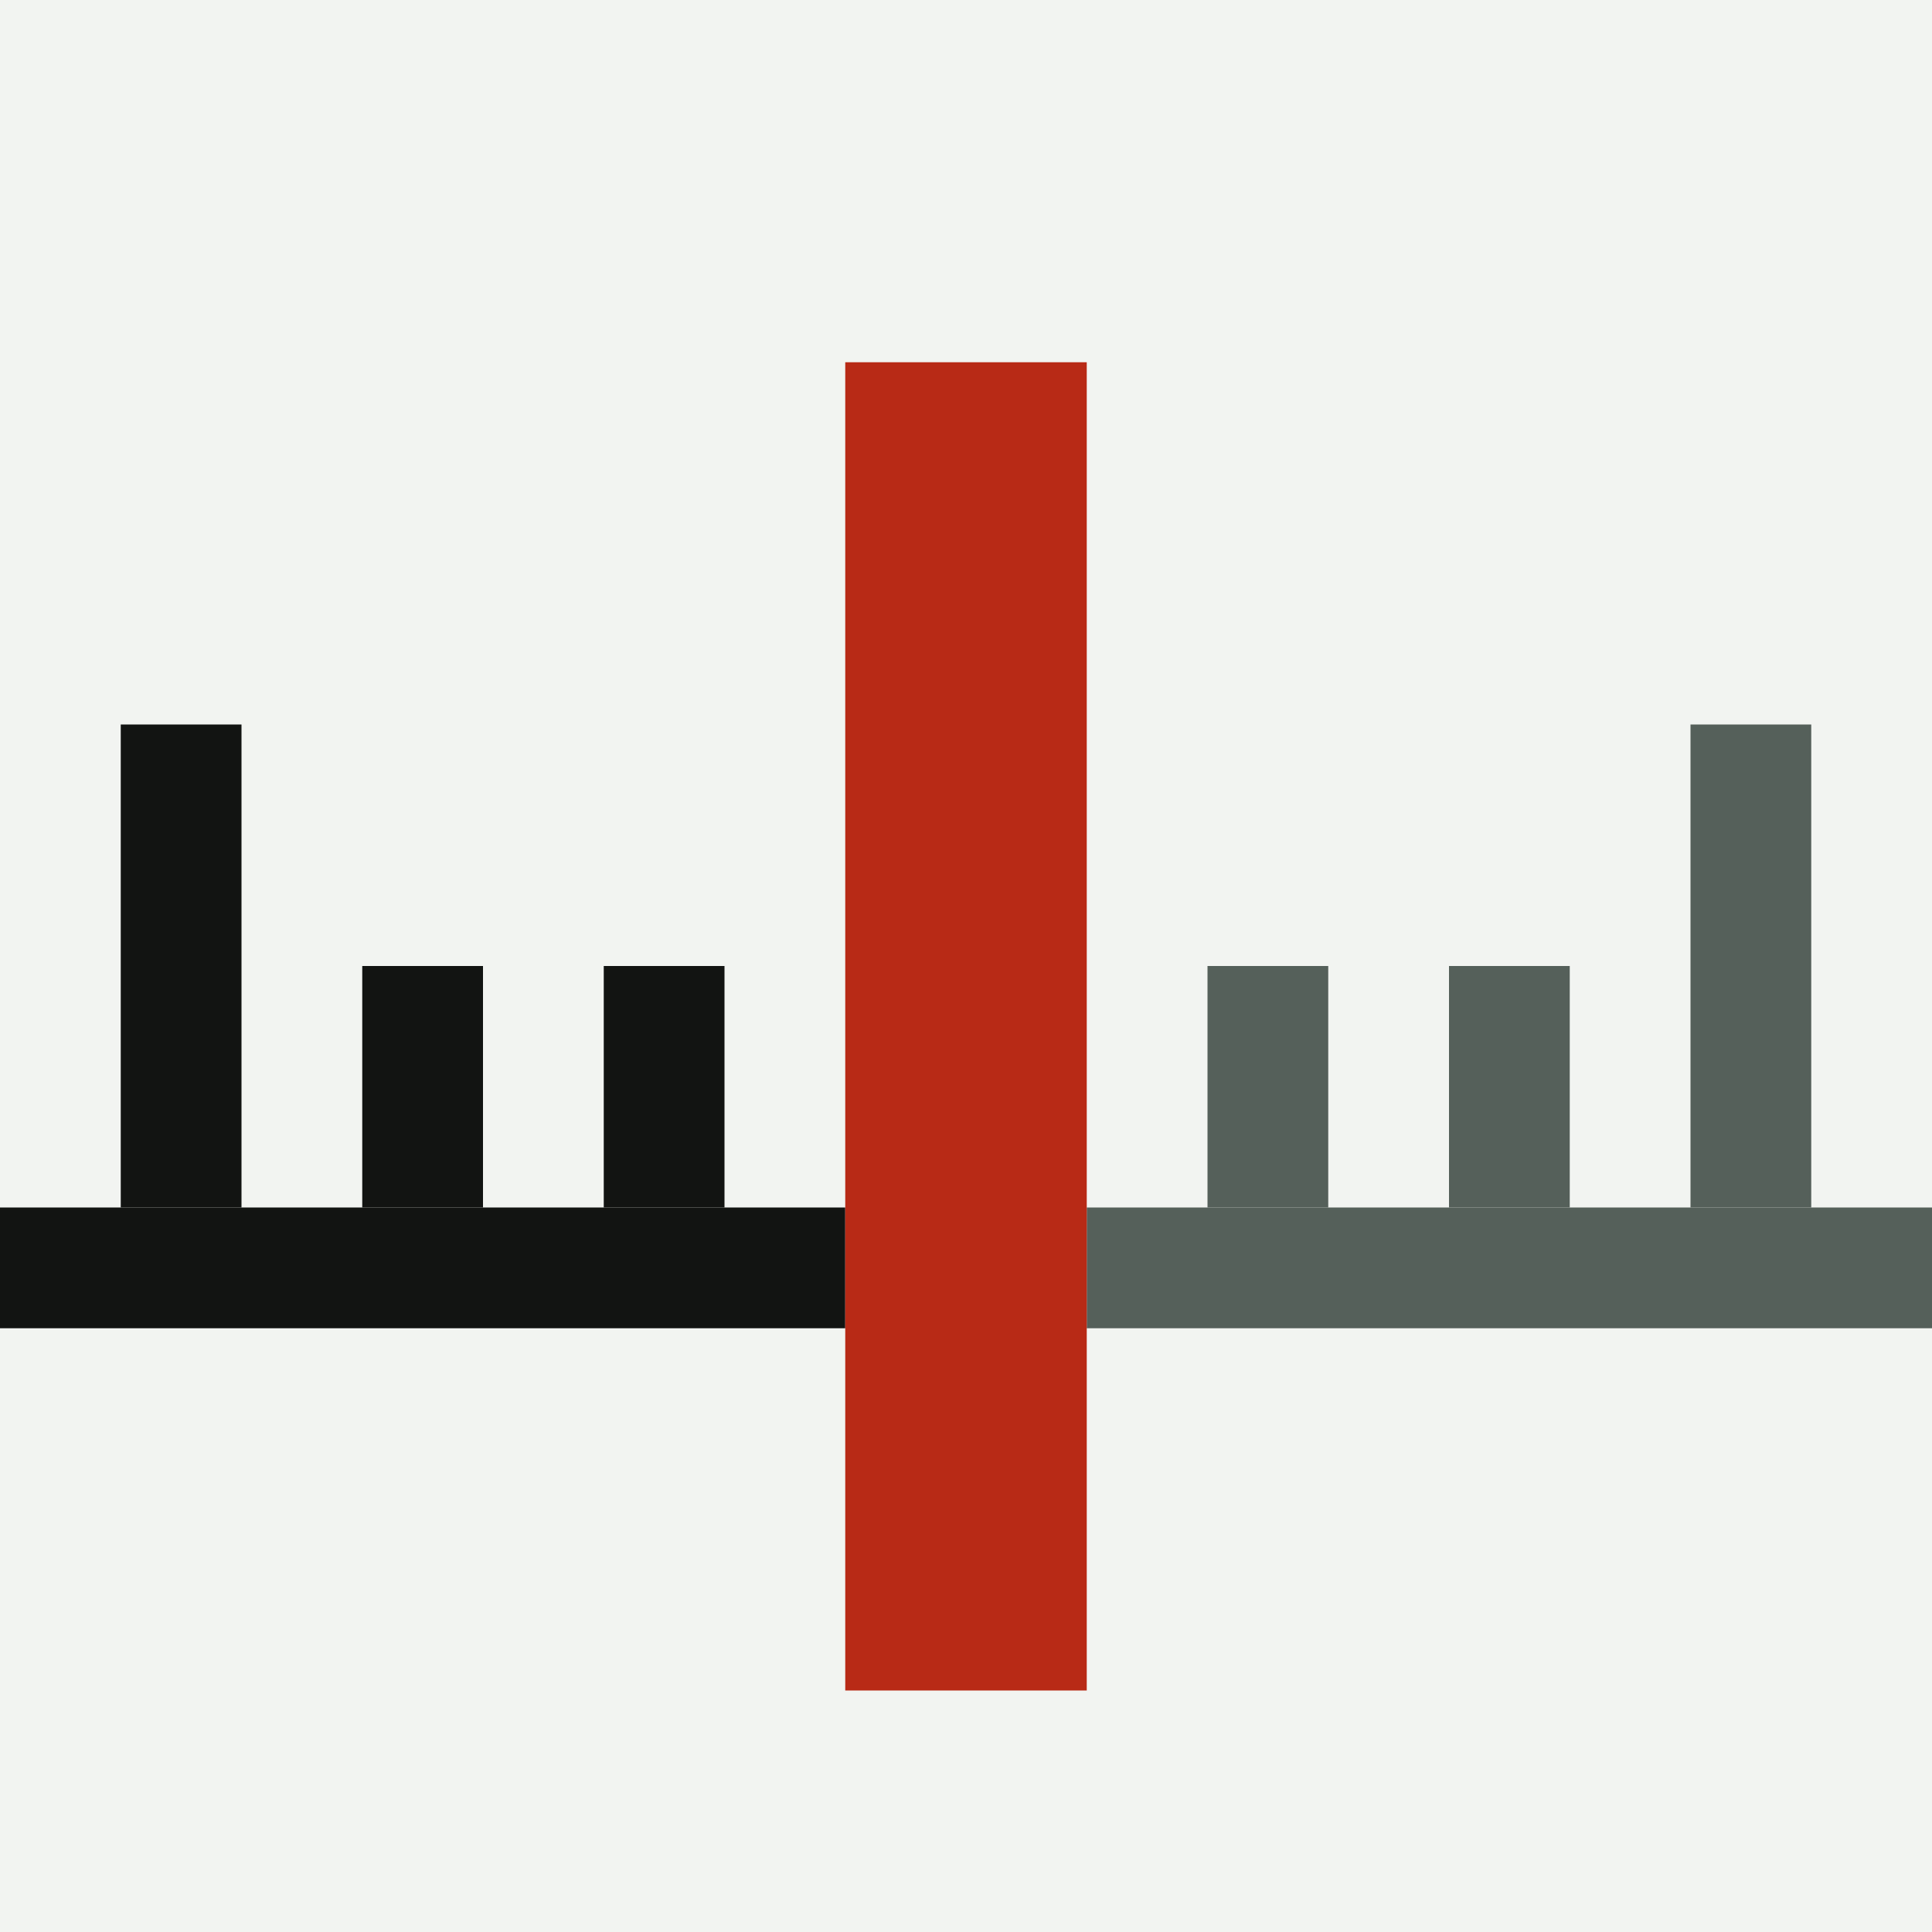
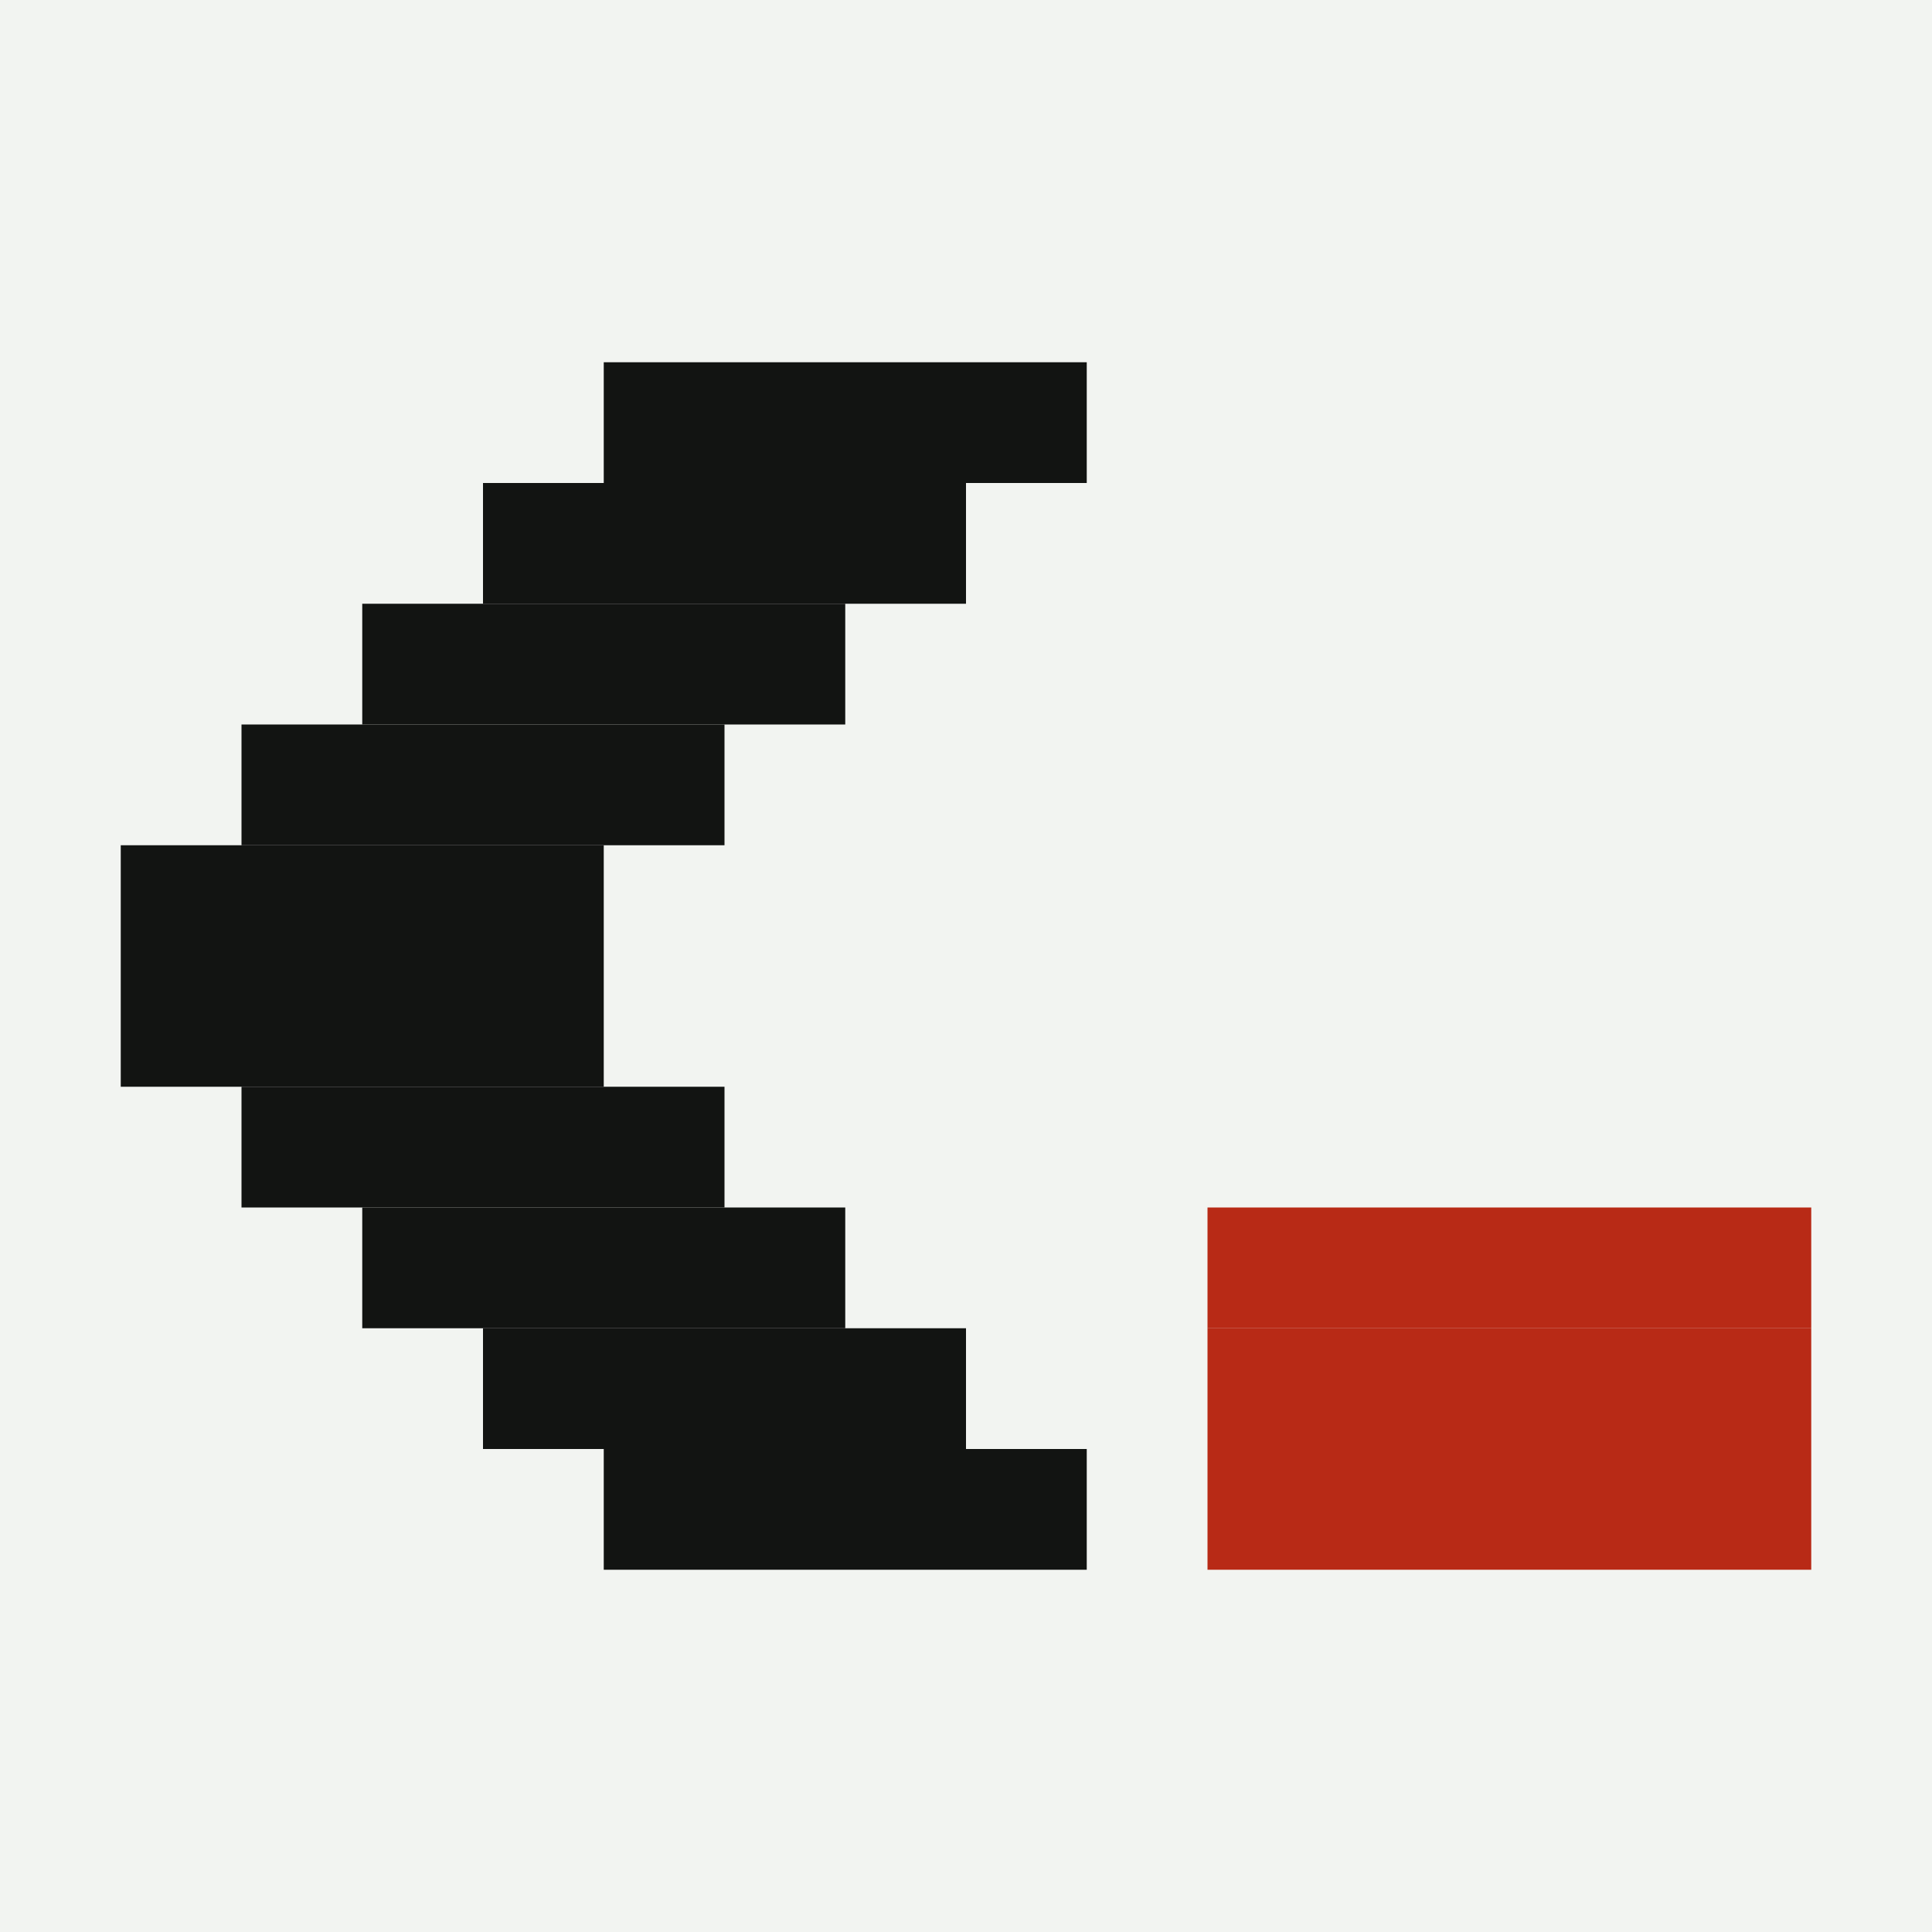
<svg xmlns="http://www.w3.org/2000/svg" viewBox="0 0 16 16" width="16" height="16" role="img">
  <rect width="16" height="16" fill="#F2F4F1" />
-   <rect x="0" y="10" width="7" height="1" fill="#121412" />
-   <rect x="9" y="10" width="7" height="1" fill="#55605A" />
-   <rect x="1" y="6" width="1" height="4" fill="#121412" />
-   <rect x="3" y="8" width="1" height="2" fill="#121412" />
-   <rect x="5" y="8" width="1" height="2" fill="#121412" />
-   <rect x="10" y="8" width="1" height="2" fill="#55605A" />
-   <rect x="12" y="8" width="1" height="2" fill="#55605A" />
-   <rect x="14" y="6" width="1" height="4" fill="#55605A" />
-   <path d="M7 3H9V14H7Z" fill="#B82A16" />
+   <rect x="5" y="3" width="4" height="1" fill="#121412" />
+   <rect x="4" y="4" width="4" height="1" fill="#121412" />
+   <rect x="3" y="5" width="4" height="1" fill="#121412" />
+   <rect x="2" y="6" width="4" height="1" fill="#121412" />
+   <rect x="1" y="7" width="4" height="1" fill="#121412" />
+   <rect x="1" y="8" width="4" height="1" fill="#121412" />
+   <rect x="2" y="9" width="4" height="1" fill="#121412" />
+   <rect x="3" y="10" width="4" height="1" fill="#121412" />
+   <rect x="10" y="10" width="5" height="1" fill="#B82A16" />
+   <rect x="4" y="11" width="4" height="1" fill="#121412" />
+   <rect x="10" y="11" width="5" height="1" fill="#B82A16" />
+   <rect x="5" y="12" width="4" height="1" fill="#121412" />
+   <rect x="10" y="12" width="5" height="1" fill="#B82A16" />
</svg>
